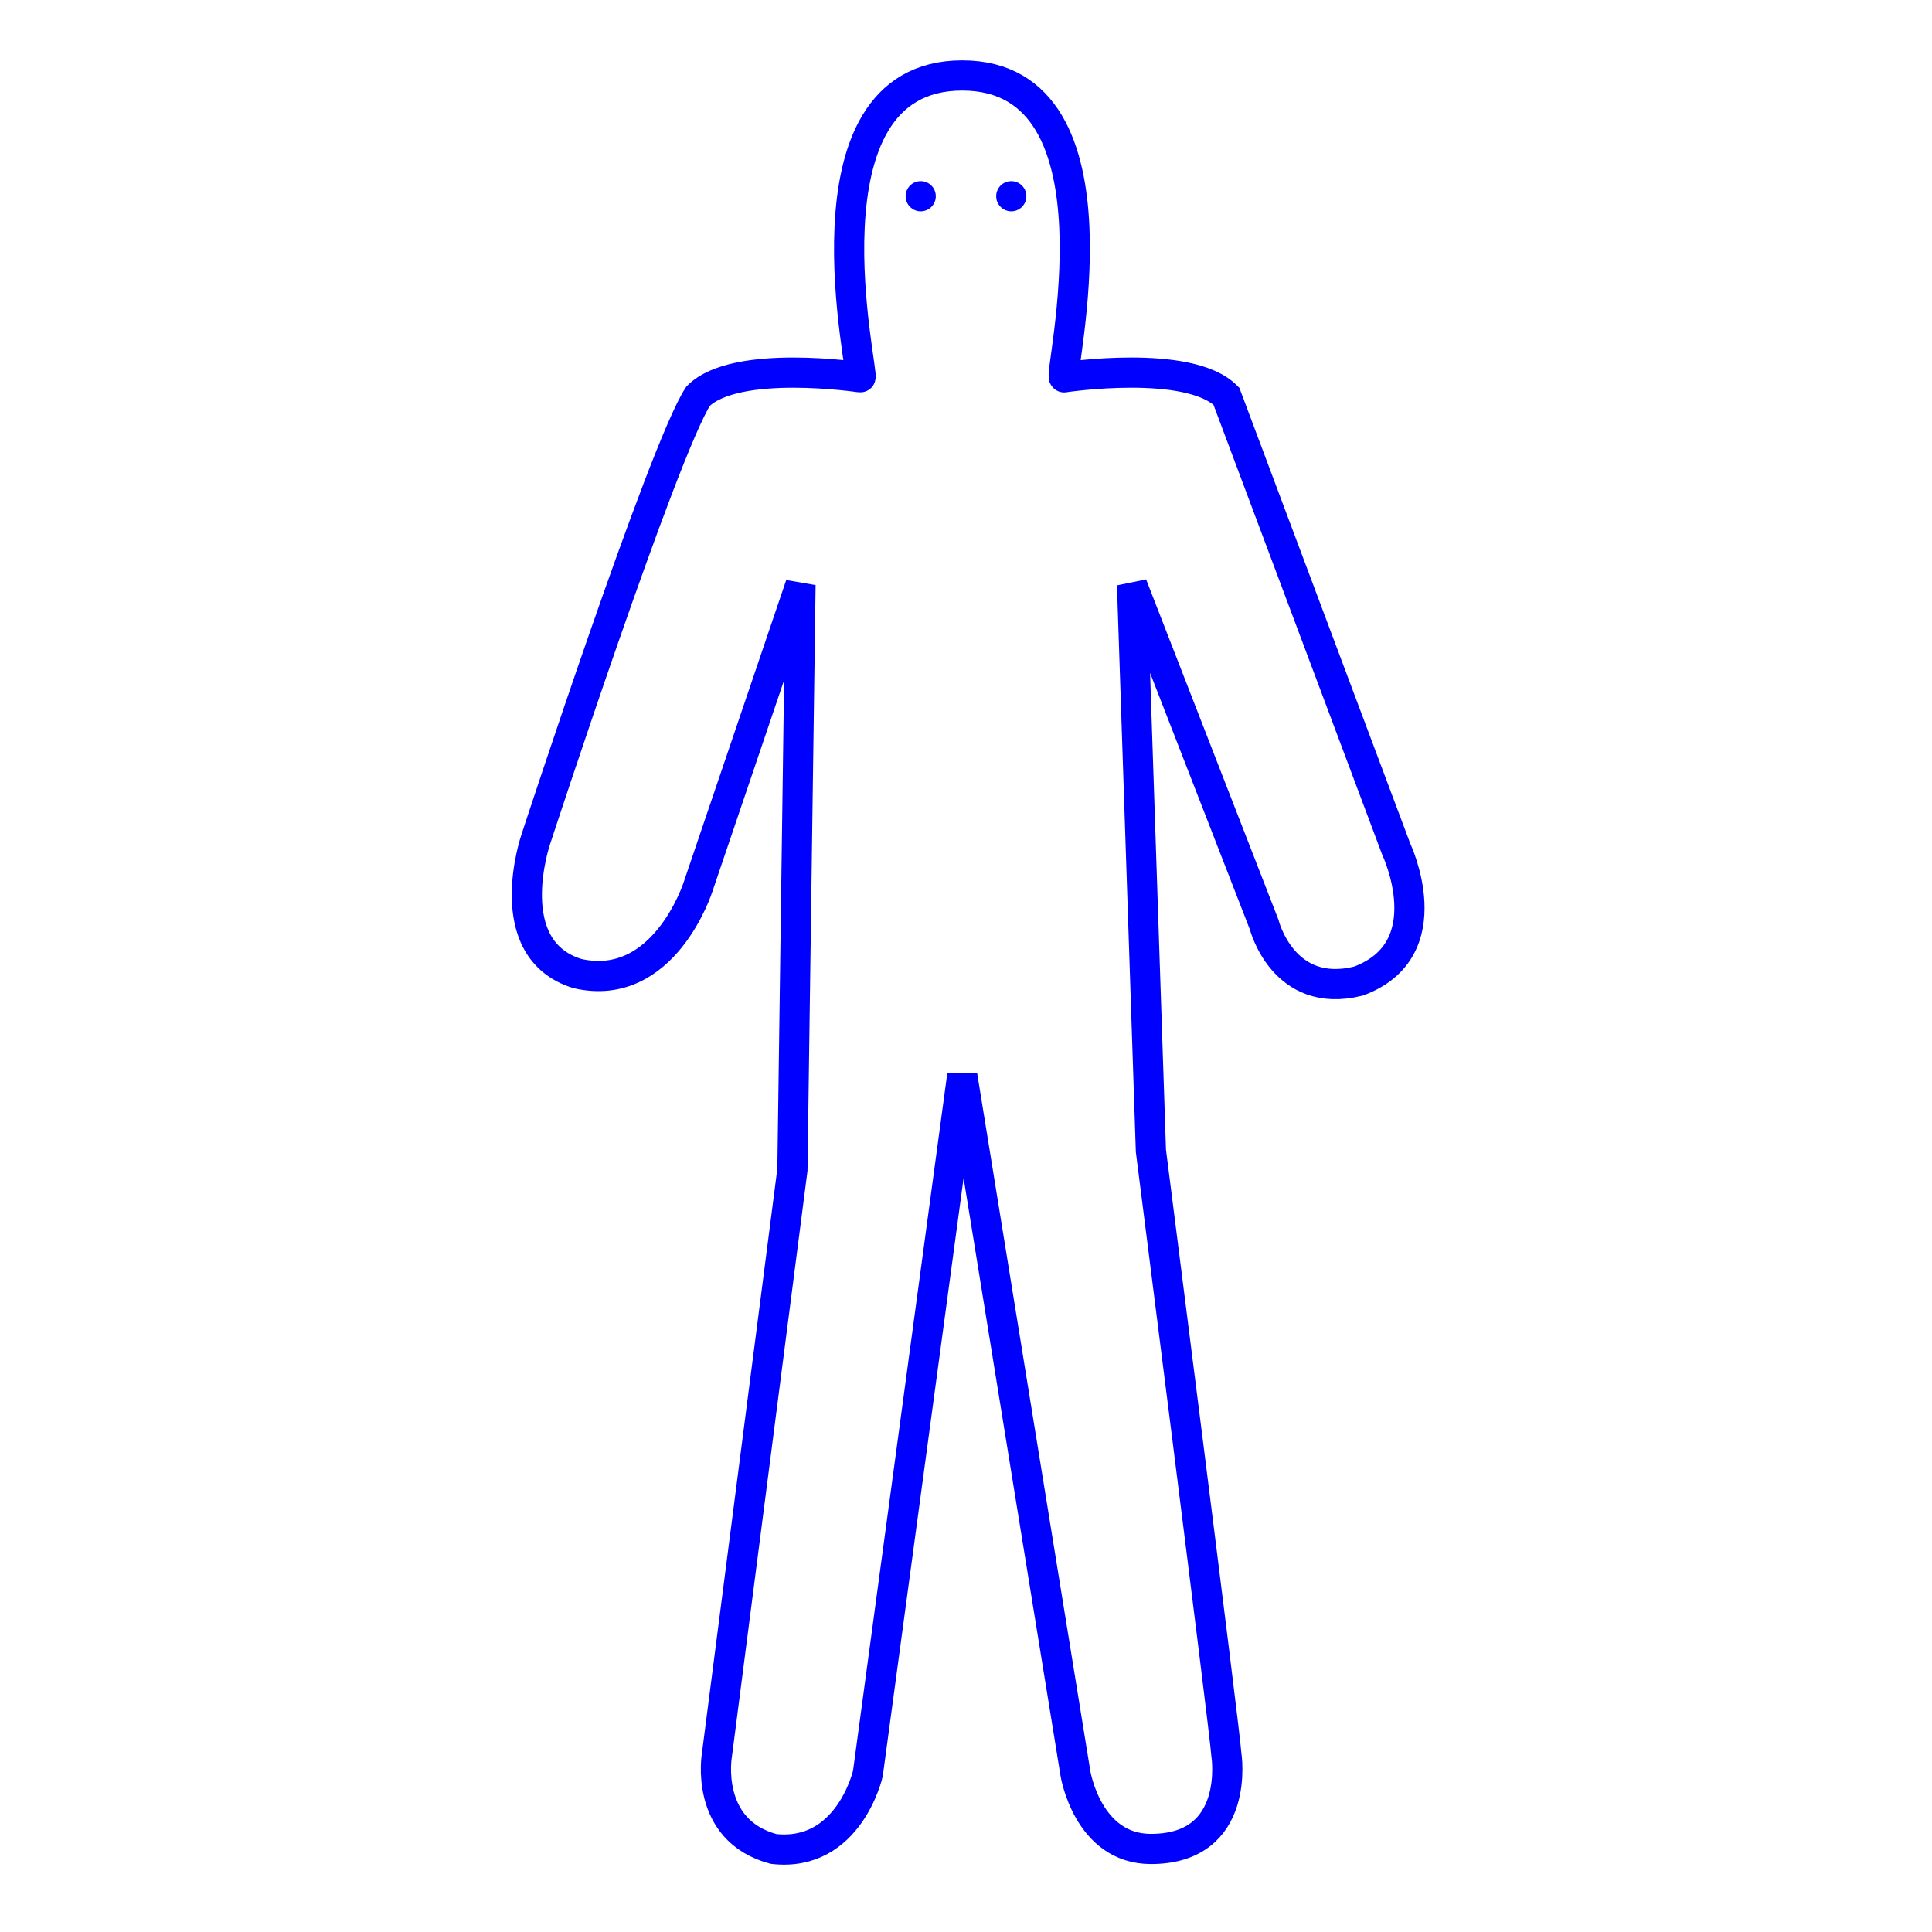
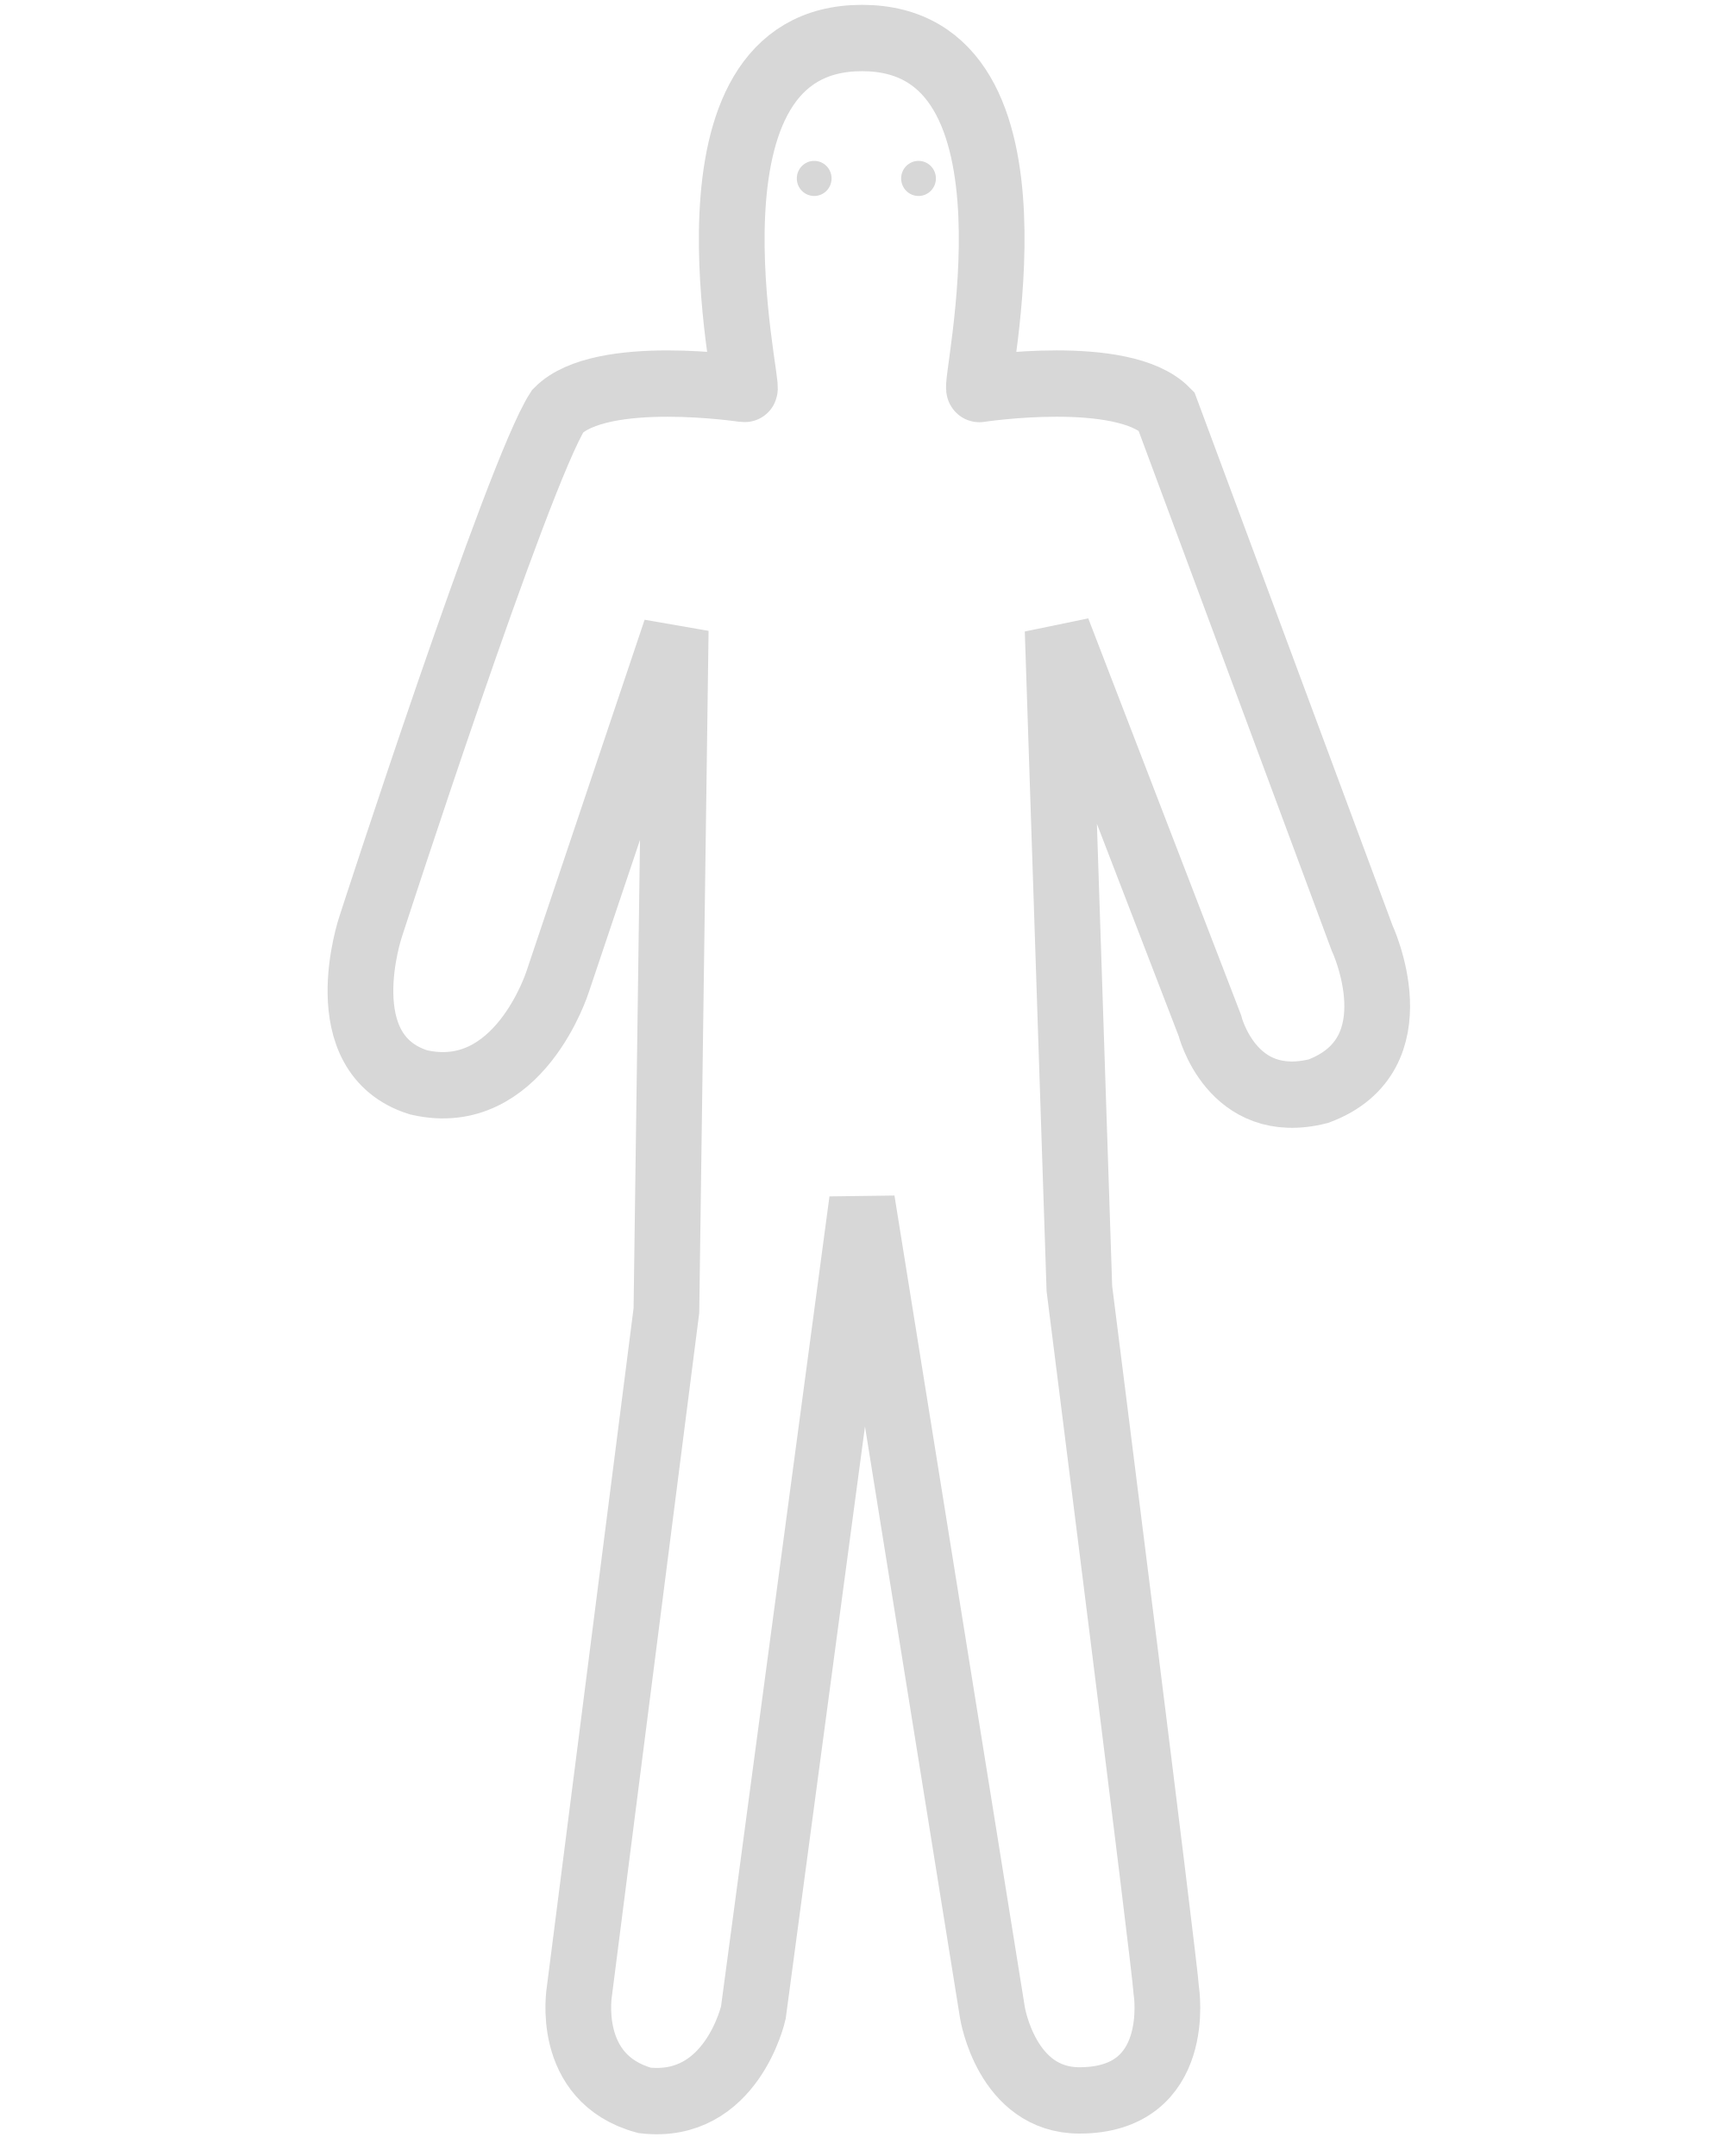
- <svg xmlns="http://www.w3.org/2000/svg" width="25" height="25" version="1.1" viewBox="0 0 135.47 135.47">
-   <path d="m74.614 26.459c-0.468 0.167 4.763-21.167-7.144-21.167s-6.766 21.309-7.144 21.167c0 0-8.732-1.323-11.377 1.323-2.447 3.753-11.387 31.089-11.387 31.089s-2.627 7.673 2.92 9.393c6.095 1.397 8.467-6.086 8.467-6.086l7.182-21.167-0.567 41.011-5.292 41.011s-0.941 5.292 3.969 6.615c5.292 0.595 6.615-5.292 6.615-5.292l6.615-48.949 7.938 48.949s0.851 5.292 5.292 5.292c6.35 0 5.292-6.615 5.292-6.615-0.094-1.606-5.292-42.334-5.292-42.334l-1.323-39.688 9.261 23.813s1.323 5.292 6.615 3.969c5.988-2.217 2.646-9.261 2.646-9.261l-11.907-31.751c-2.646-2.646-11.377-1.323-11.377-1.323z" fill="none" stroke="#0000ff" stroke-width="2.117" />
-   <circle cx="70.91" cy="13.759" r="1.058" fill="#0000ff" />
-   <circle cx="64.56" cy="13.759" r="1.058" fill="#0000ff" />
+ <svg xmlns="http://www.w3.org/2000/svg" width="20" height="25" version="1.1" viewBox="15 3 105 130" preserveAspectRatio="none">
+   <path d="m74.614 26.459c-0.468 0.167 4.763-21.167-7.144-21.167s-6.766 21.309-7.144 21.167c0 0-8.732-1.323-11.377 1.323-2.447 3.753-11.387 31.089-11.387 31.089s-2.627 7.673 2.92 9.393c6.095 1.397 8.467-6.086 8.467-6.086l7.182-21.167-0.567 41.011-5.292 41.011s-0.941 5.292 3.969 6.615c5.292 0.595 6.615-5.292 6.615-5.292l6.615-48.949 7.938 48.949s0.851 5.292 5.292 5.292c6.35 0 5.292-6.615 5.292-6.615-0.094-1.606-5.292-42.334-5.292-42.334l-1.323-39.688 9.261 23.813s1.323 5.292 6.615 3.969c5.988-2.217 2.646-9.261 2.646-9.261l-11.907-31.751c-2.646-2.646-11.377-1.323-11.377-1.323z" fill="none" stroke="#d7d7d7" stroke-width="4" />
+   <circle cx="70.91" cy="13.759" r="1.058" fill="#d7d7d7" />
+   <circle cx="64.56" cy="13.759" r="1.058" fill="#d7d7d7" />
</svg>
